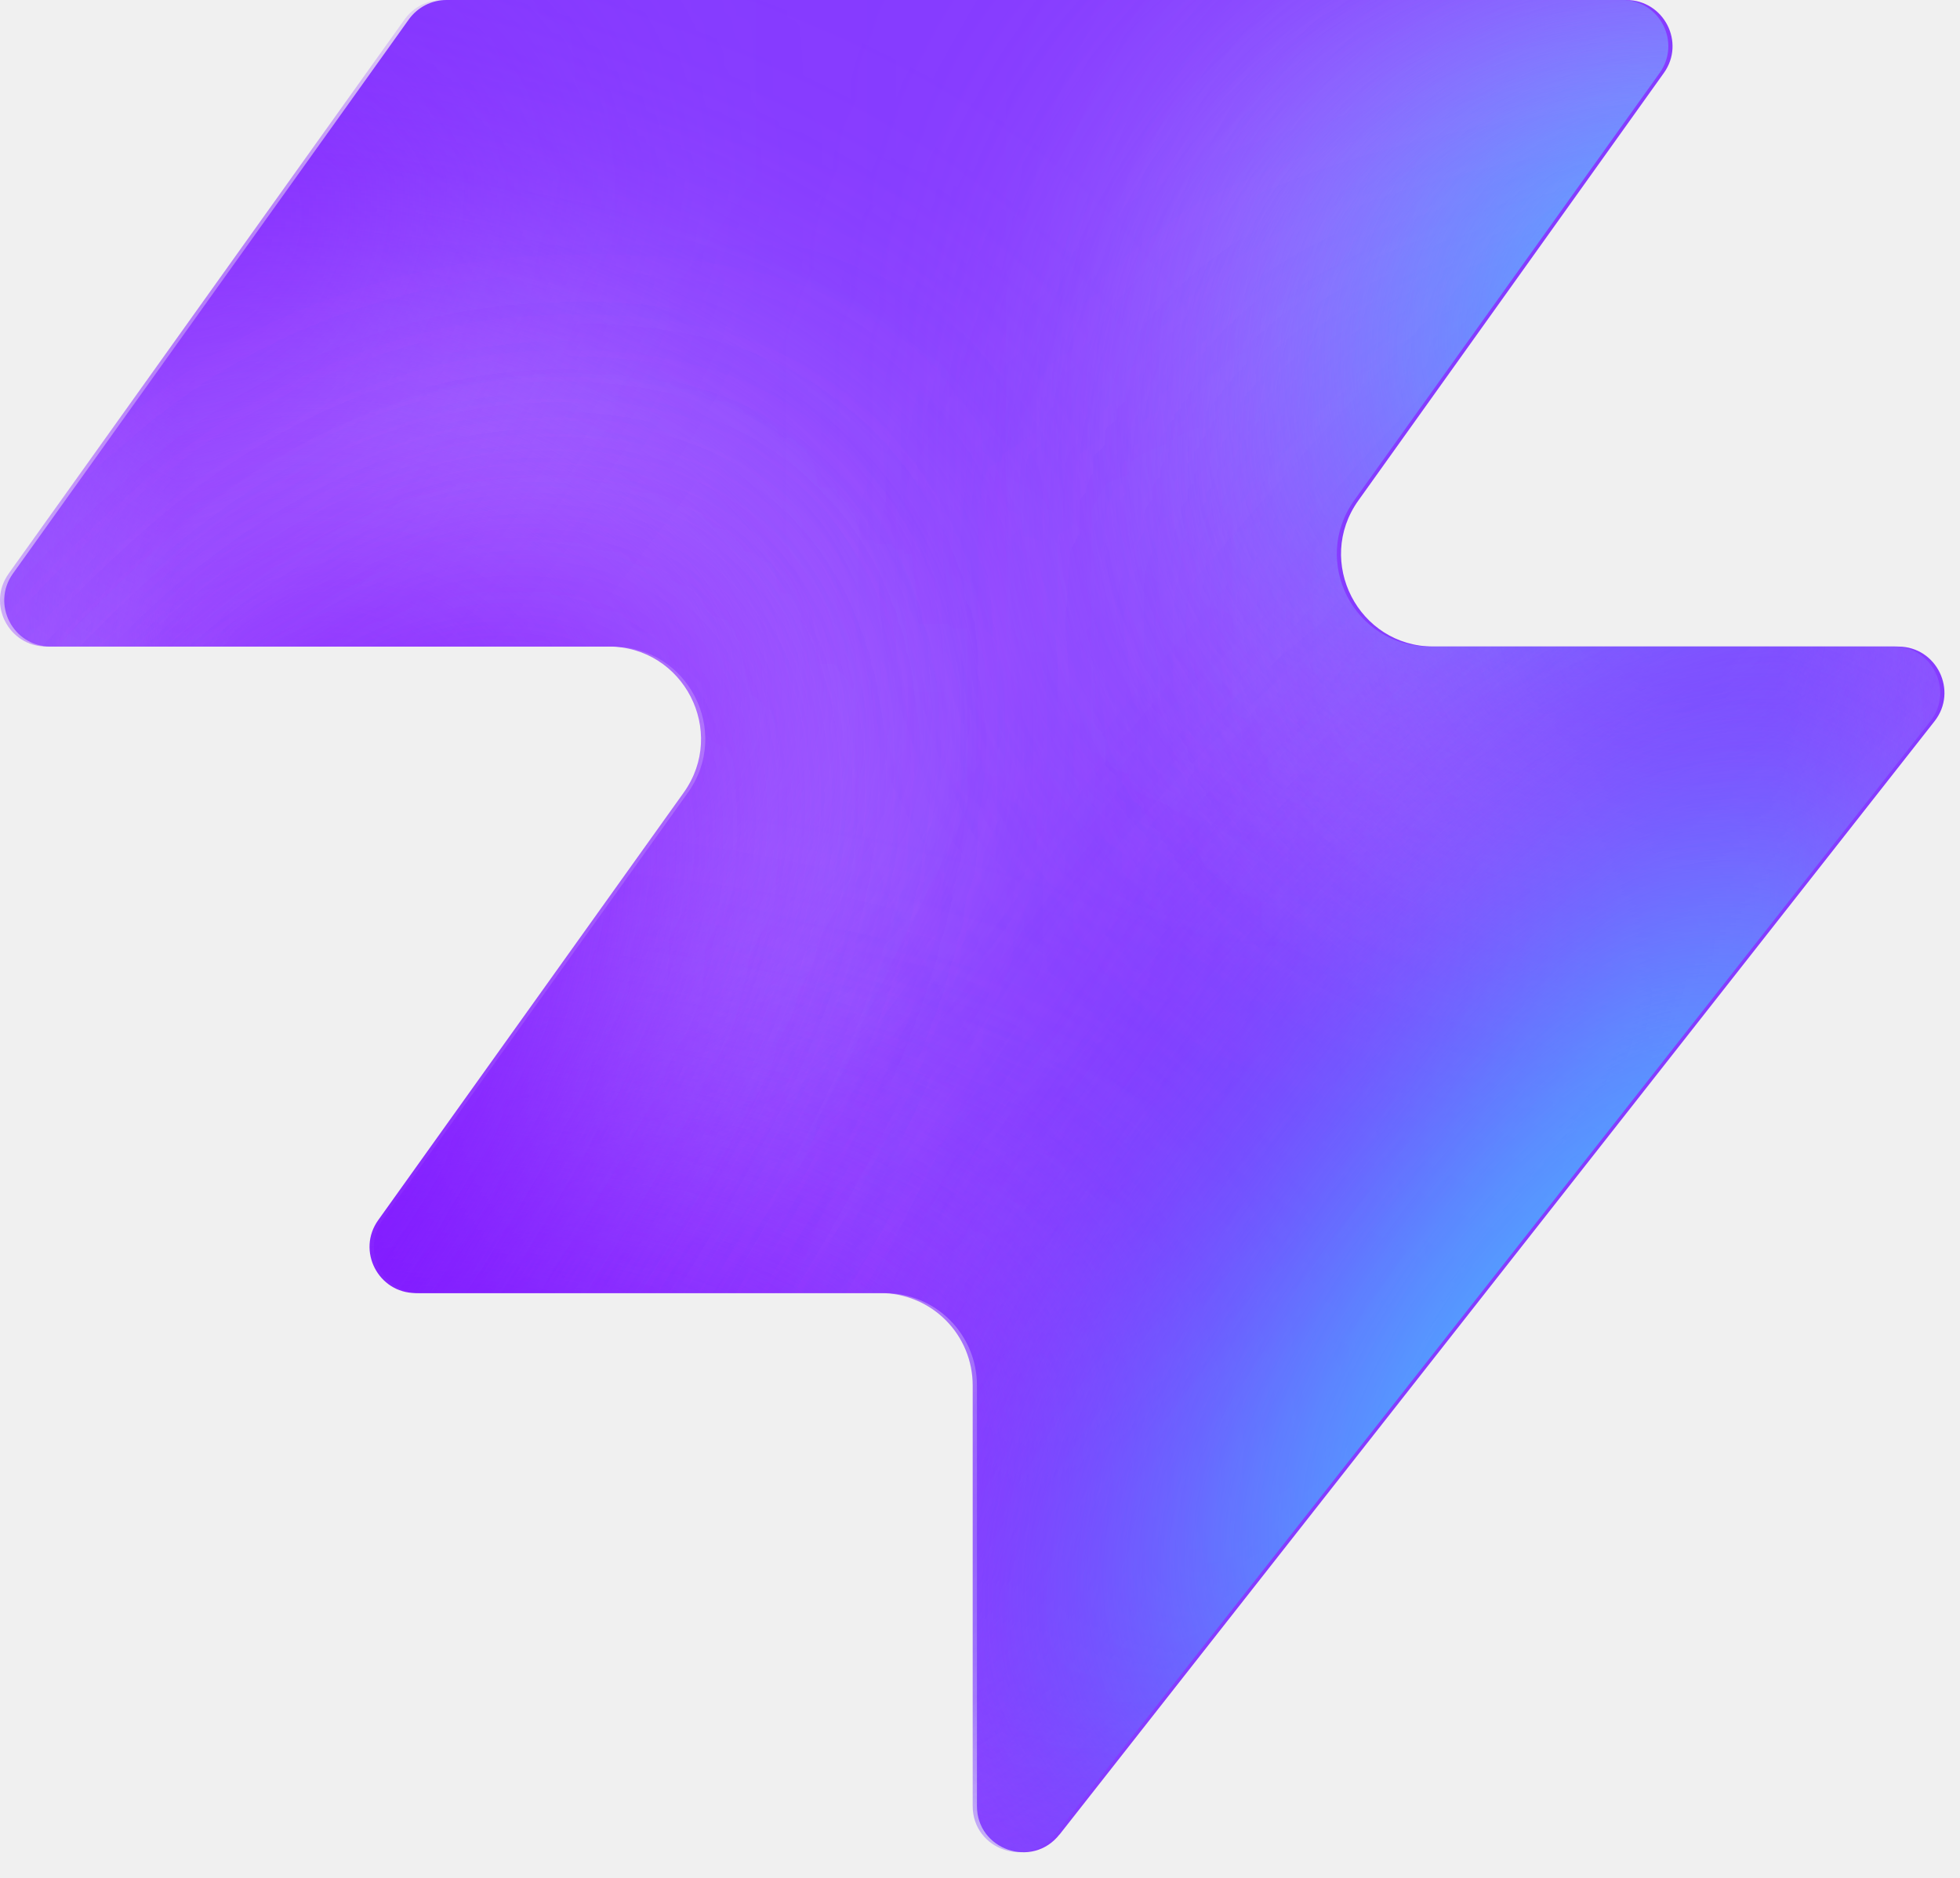
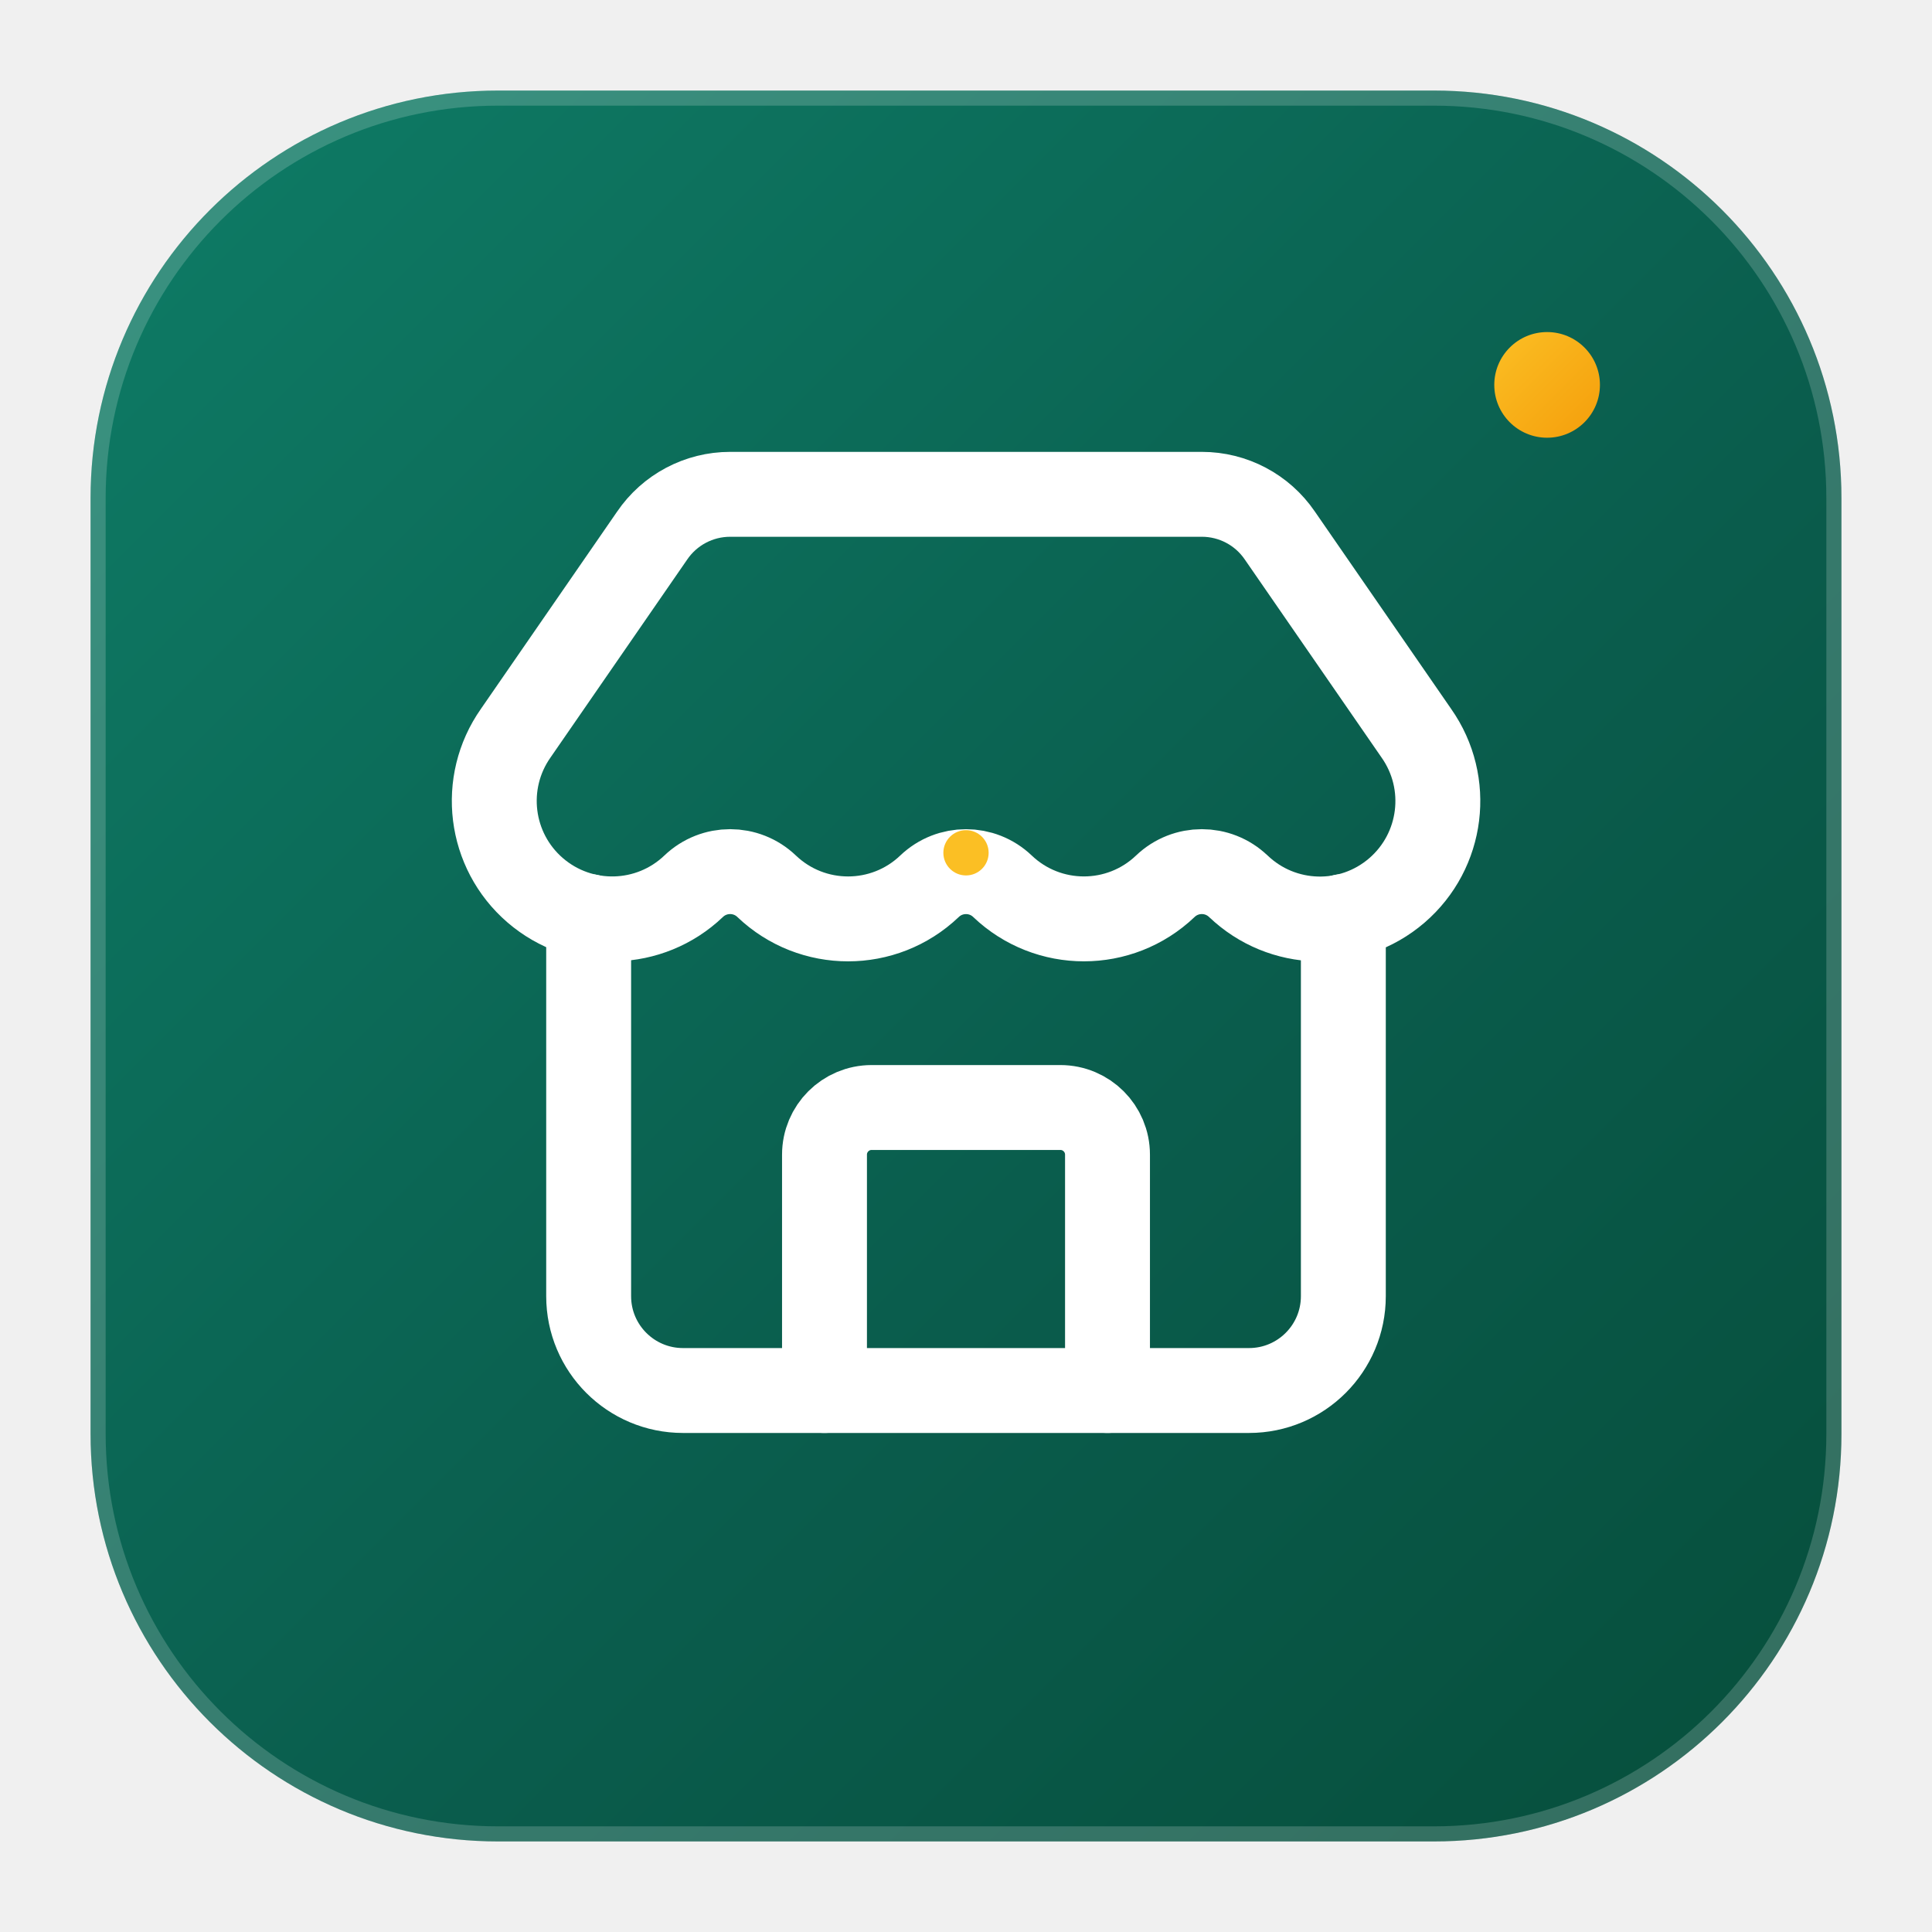
- <svg xmlns="http://www.w3.org/2000/svg" width="48" height="46" fill="none" viewBox="0 0 48 46">
-   <path fill="#863bff" d="M25.946 44.938c-.664.845-2.021.375-2.021-.698V33.937a2.26 2.26 0 0 0-2.262-2.262H10.287c-.92 0-1.456-1.04-.92-1.788l7.48-10.471c1.07-1.497 0-3.578-1.842-3.578H1.237c-.92 0-1.456-1.04-.92-1.788L10.013.474c.214-.297.556-.474.92-.474h28.894c.92 0 1.456 1.04.92 1.788l-7.48 10.471c-1.07 1.498 0 3.579 1.842 3.579h11.377c.943 0 1.473 1.088.89 1.83L25.947 44.94z" style="fill:#863bff;fill:color(display-p3 .525 .23 1);fill-opacity:1" />
-   <mask id="a" width="48" height="46" x="0" y="0" maskUnits="userSpaceOnUse" style="mask-type:alpha">
-     <path fill="#000" d="M25.842 44.938c-.664.844-2.021.375-2.021-.698V33.937a2.26 2.26 0 0 0-2.262-2.262H10.183c-.92 0-1.456-1.04-.92-1.788l7.48-10.471c1.07-1.498 0-3.579-1.842-3.579H1.133c-.92 0-1.456-1.04-.92-1.787L9.91.473c.214-.297.556-.474.92-.474h28.894c.92 0 1.456 1.04.92 1.788l-7.48 10.471c-1.07 1.498 0 3.578 1.842 3.578h11.377c.943 0 1.473 1.088.89 1.832L25.843 44.94z" style="fill:#000;fill-opacity:1" />
-   </mask>
-   <g mask="url(#a)">
-     <g filter="url(#b)">
-       <ellipse cx="5.508" cy="14.704" fill="#ede6ff" rx="5.508" ry="14.704" style="fill:#ede6ff;fill:color(display-p3 .927 .903 1);fill-opacity:1" transform="matrix(.00324 1 1 -.00324 -4.47 31.516)" />
-     </g>
-     <g filter="url(#c)">
-       <ellipse cx="10.399" cy="29.851" fill="#ede6ff" rx="10.399" ry="29.851" style="fill:#ede6ff;fill:color(display-p3 .927 .903 1);fill-opacity:1" transform="matrix(.00324 1 1 -.00324 -39.328 7.883)" />
-     </g>
-     <g filter="url(#d)">
-       <ellipse cx="5.508" cy="30.487" fill="#7e14ff" rx="5.508" ry="30.487" style="fill:#7e14ff;fill:color(display-p3 .492 .077 1);fill-opacity:1" transform="rotate(89.814 -25.913 -14.639)scale(1 -1)" />
-     </g>
-     <g filter="url(#e)">
-       <ellipse cx="5.508" cy="30.599" fill="#7e14ff" rx="5.508" ry="30.599" style="fill:#7e14ff;fill:color(display-p3 .492 .077 1);fill-opacity:1" transform="rotate(89.814 -32.644 -3.334)scale(1 -1)" />
-     </g>
-     <g filter="url(#f)">
-       <ellipse cx="5.508" cy="30.599" fill="#7e14ff" rx="5.508" ry="30.599" style="fill:#7e14ff;fill:color(display-p3 .492 .077 1);fill-opacity:1" transform="matrix(.00324 1 1 -.00324 -34.34 30.47)" />
-     </g>
-     <g filter="url(#g)">
-       <ellipse cx="14.072" cy="22.078" fill="#ede6ff" rx="14.072" ry="22.078" style="fill:#ede6ff;fill:color(display-p3 .927 .903 1);fill-opacity:1" transform="rotate(93.35 24.506 48.493)scale(-1 1)" />
-     </g>
-     <g filter="url(#h)">
-       <ellipse cx="3.47" cy="21.501" fill="#7e14ff" rx="3.47" ry="21.501" style="fill:#7e14ff;fill:color(display-p3 .492 .077 1);fill-opacity:1" transform="rotate(89.009 28.708 47.59)scale(-1 1)" />
-     </g>
-     <g filter="url(#i)">
-       <ellipse cx="3.47" cy="21.501" fill="#7e14ff" rx="3.47" ry="21.501" style="fill:#7e14ff;fill:color(display-p3 .492 .077 1);fill-opacity:1" transform="rotate(89.009 28.708 47.59)scale(-1 1)" />
-     </g>
-     <g filter="url(#j)">
-       <ellipse cx=".387" cy="8.972" fill="#7e14ff" rx="4.407" ry="29.108" style="fill:#7e14ff;fill:color(display-p3 .492 .077 1);fill-opacity:1" transform="rotate(39.51 .387 8.972)" />
-     </g>
-     <g filter="url(#k)">
-       <ellipse cx="47.523" cy="-6.092" fill="#7e14ff" rx="4.407" ry="29.108" style="fill:#7e14ff;fill:color(display-p3 .492 .077 1);fill-opacity:1" transform="rotate(37.892 47.523 -6.092)" />
-     </g>
-     <g filter="url(#l)">
-       <ellipse cx="41.412" cy="6.333" fill="#47bfff" rx="5.971" ry="9.665" style="fill:#47bfff;fill:color(display-p3 .28 .748 1);fill-opacity:1" transform="rotate(37.892 41.412 6.333)" />
-     </g>
-     <g filter="url(#m)">
-       <ellipse cx="-1.879" cy="38.332" fill="#7e14ff" rx="4.407" ry="29.108" style="fill:#7e14ff;fill:color(display-p3 .492 .077 1);fill-opacity:1" transform="rotate(37.892 -1.88 38.332)" />
-     </g>
-     <g filter="url(#n)">
-       <ellipse cx="-1.879" cy="38.332" fill="#7e14ff" rx="4.407" ry="29.108" style="fill:#7e14ff;fill:color(display-p3 .492 .077 1);fill-opacity:1" transform="rotate(37.892 -1.88 38.332)" />
-     </g>
-     <g filter="url(#o)">
-       <ellipse cx="35.651" cy="29.907" fill="#7e14ff" rx="4.407" ry="29.108" style="fill:#7e14ff;fill:color(display-p3 .492 .077 1);fill-opacity:1" transform="rotate(37.892 35.651 29.907)" />
-     </g>
-     <g filter="url(#p)">
-       <ellipse cx="38.418" cy="32.4" fill="#47bfff" rx="5.971" ry="15.297" style="fill:#47bfff;fill:color(display-p3 .28 .748 1);fill-opacity:1" transform="rotate(37.892 38.418 32.4)" />
-     </g>
+ <svg xmlns="http://www.w3.org/2000/svg" viewBox="0 0 512 512" width="512" height="512">
+   <defs>
+     <linearGradient id="brand-bg" x1="0%" y1="0%" x2="100%" y2="100%">
+       <stop offset="0%" stop-color="#0e7c66" />
+       <stop offset="60%" stop-color="#0a5c4c" />
+       <stop offset="100%" stop-color="#064e3b" />
+     </linearGradient>
+     <linearGradient id="amber-accent" x1="0%" y1="0%" x2="100%" y2="100%">
+       <stop offset="0%" stop-color="#fbbf24" />
+       <stop offset="100%" stop-color="#f59e0b" />
+     </linearGradient>
+   </defs>
+   <rect x="24" y="24" width="464" height="464" rx="108" fill="url(#brand-bg)" />
+   <rect x="26" y="26" width="460" height="460" rx="106" fill="none" stroke="#ffffff" stroke-opacity="0.18" stroke-width="4" />
+   <circle cx="410" cy="102" r="14" fill="url(#amber-accent)" />
+   <g transform="translate(106, 106) scale(12.5)" stroke="#ffffff" stroke-width="1.8" stroke-linecap="round" stroke-linejoin="round" fill="none">
+     <path d="M4 10.95V19a2 2 0 0 0 2 2h12a2 2 0 0 0 2-2v-8.05" />
+     <path d="M15 21v-5a1 1 0 0 0-1-1h-4a1 1 0 0 0-1 1v5" />
+     <path d="M17.774 10.31a1.12 1.12 0 0 0-1.549 0 2.5 2.5 0 0 1-3.451 0 1.12 1.12 0 0 0-1.548 0 2.5 2.5 0 0 1-3.452 0 1.12 1.12 0 0 0-1.549 0 2.5 2.5 0 0 1-3.77-3.248l2.889-4.184A2 2 0 0 1 7 2h10a2 2 0 0 1 1.653.873l2.895 4.192a2.5 2.5 0 0 1-3.774 3.244" />
  </g>
-   <defs>
-     <filter id="b" width="60.045" height="41.654" x="-19.77" y="16.149" color-interpolation-filters="sRGB" filterUnits="userSpaceOnUse">
-       <feFlood flood-opacity="0" result="BackgroundImageFix" />
-       <feBlend in="SourceGraphic" in2="BackgroundImageFix" result="shape" />
-       <feGaussianBlur result="effect1_foregroundBlur_2002_17158" stdDeviation="7.659" />
-     </filter>
-     <filter id="c" width="90.34" height="51.437" x="-54.613" y="-7.533" color-interpolation-filters="sRGB" filterUnits="userSpaceOnUse">
-       <feFlood flood-opacity="0" result="BackgroundImageFix" />
-       <feBlend in="SourceGraphic" in2="BackgroundImageFix" result="shape" />
-       <feGaussianBlur result="effect1_foregroundBlur_2002_17158" stdDeviation="7.659" />
-     </filter>
-     <filter id="d" width="79.355" height="29.4" x="-49.64" y="2.03" color-interpolation-filters="sRGB" filterUnits="userSpaceOnUse">
-       <feFlood flood-opacity="0" result="BackgroundImageFix" />
-       <feBlend in="SourceGraphic" in2="BackgroundImageFix" result="shape" />
-       <feGaussianBlur result="effect1_foregroundBlur_2002_17158" stdDeviation="4.596" />
-     </filter>
-     <filter id="e" width="79.579" height="29.4" x="-45.045" y="20.029" color-interpolation-filters="sRGB" filterUnits="userSpaceOnUse">
-       <feFlood flood-opacity="0" result="BackgroundImageFix" />
-       <feBlend in="SourceGraphic" in2="BackgroundImageFix" result="shape" />
-       <feGaussianBlur result="effect1_foregroundBlur_2002_17158" stdDeviation="4.596" />
-     </filter>
-     <filter id="f" width="79.579" height="29.4" x="-43.513" y="21.178" color-interpolation-filters="sRGB" filterUnits="userSpaceOnUse">
-       <feFlood flood-opacity="0" result="BackgroundImageFix" />
-       <feBlend in="SourceGraphic" in2="BackgroundImageFix" result="shape" />
-       <feGaussianBlur result="effect1_foregroundBlur_2002_17158" stdDeviation="4.596" />
-     </filter>
-     <filter id="g" width="74.749" height="58.852" x="15.756" y="-17.901" color-interpolation-filters="sRGB" filterUnits="userSpaceOnUse">
-       <feFlood flood-opacity="0" result="BackgroundImageFix" />
-       <feBlend in="SourceGraphic" in2="BackgroundImageFix" result="shape" />
-       <feGaussianBlur result="effect1_foregroundBlur_2002_17158" stdDeviation="7.659" />
-     </filter>
-     <filter id="h" width="61.377" height="25.362" x="23.548" y="2.284" color-interpolation-filters="sRGB" filterUnits="userSpaceOnUse">
-       <feFlood flood-opacity="0" result="BackgroundImageFix" />
-       <feBlend in="SourceGraphic" in2="BackgroundImageFix" result="shape" />
-       <feGaussianBlur result="effect1_foregroundBlur_2002_17158" stdDeviation="4.596" />
-     </filter>
-     <filter id="i" width="61.377" height="25.362" x="23.548" y="2.284" color-interpolation-filters="sRGB" filterUnits="userSpaceOnUse">
-       <feFlood flood-opacity="0" result="BackgroundImageFix" />
-       <feBlend in="SourceGraphic" in2="BackgroundImageFix" result="shape" />
-       <feGaussianBlur result="effect1_foregroundBlur_2002_17158" stdDeviation="4.596" />
-     </filter>
-     <filter id="j" width="56.045" height="63.649" x="-27.636" y="-22.853" color-interpolation-filters="sRGB" filterUnits="userSpaceOnUse">
-       <feFlood flood-opacity="0" result="BackgroundImageFix" />
-       <feBlend in="SourceGraphic" in2="BackgroundImageFix" result="shape" />
-       <feGaussianBlur result="effect1_foregroundBlur_2002_17158" stdDeviation="4.596" />
-     </filter>
-     <filter id="k" width="54.814" height="64.646" x="20.116" y="-38.415" color-interpolation-filters="sRGB" filterUnits="userSpaceOnUse">
-       <feFlood flood-opacity="0" result="BackgroundImageFix" />
-       <feBlend in="SourceGraphic" in2="BackgroundImageFix" result="shape" />
-       <feGaussianBlur result="effect1_foregroundBlur_2002_17158" stdDeviation="4.596" />
-     </filter>
-     <filter id="l" width="33.541" height="35.313" x="24.641" y="-11.323" color-interpolation-filters="sRGB" filterUnits="userSpaceOnUse">
-       <feFlood flood-opacity="0" result="BackgroundImageFix" />
-       <feBlend in="SourceGraphic" in2="BackgroundImageFix" result="shape" />
-       <feGaussianBlur result="effect1_foregroundBlur_2002_17158" stdDeviation="4.596" />
-     </filter>
-     <filter id="m" width="54.814" height="64.646" x="-29.286" y="6.009" color-interpolation-filters="sRGB" filterUnits="userSpaceOnUse">
-       <feFlood flood-opacity="0" result="BackgroundImageFix" />
-       <feBlend in="SourceGraphic" in2="BackgroundImageFix" result="shape" />
-       <feGaussianBlur result="effect1_foregroundBlur_2002_17158" stdDeviation="4.596" />
-     </filter>
-     <filter id="n" width="54.814" height="64.646" x="-29.286" y="6.009" color-interpolation-filters="sRGB" filterUnits="userSpaceOnUse">
-       <feFlood flood-opacity="0" result="BackgroundImageFix" />
-       <feBlend in="SourceGraphic" in2="BackgroundImageFix" result="shape" />
-       <feGaussianBlur result="effect1_foregroundBlur_2002_17158" stdDeviation="4.596" />
-     </filter>
-     <filter id="o" width="54.814" height="64.646" x="8.244" y="-2.416" color-interpolation-filters="sRGB" filterUnits="userSpaceOnUse">
-       <feFlood flood-opacity="0" result="BackgroundImageFix" />
-       <feBlend in="SourceGraphic" in2="BackgroundImageFix" result="shape" />
-       <feGaussianBlur result="effect1_foregroundBlur_2002_17158" stdDeviation="4.596" />
-     </filter>
-     <filter id="p" width="39.409" height="43.623" x="18.713" y="10.588" color-interpolation-filters="sRGB" filterUnits="userSpaceOnUse">
-       <feFlood flood-opacity="0" result="BackgroundImageFix" />
-       <feBlend in="SourceGraphic" in2="BackgroundImageFix" result="shape" />
-       <feGaussianBlur result="effect1_foregroundBlur_2002_17158" stdDeviation="4.596" />
-     </filter>
-   </defs>
+   <circle cx="256" cy="226" r="6" fill="#fbbf24" />
</svg>
